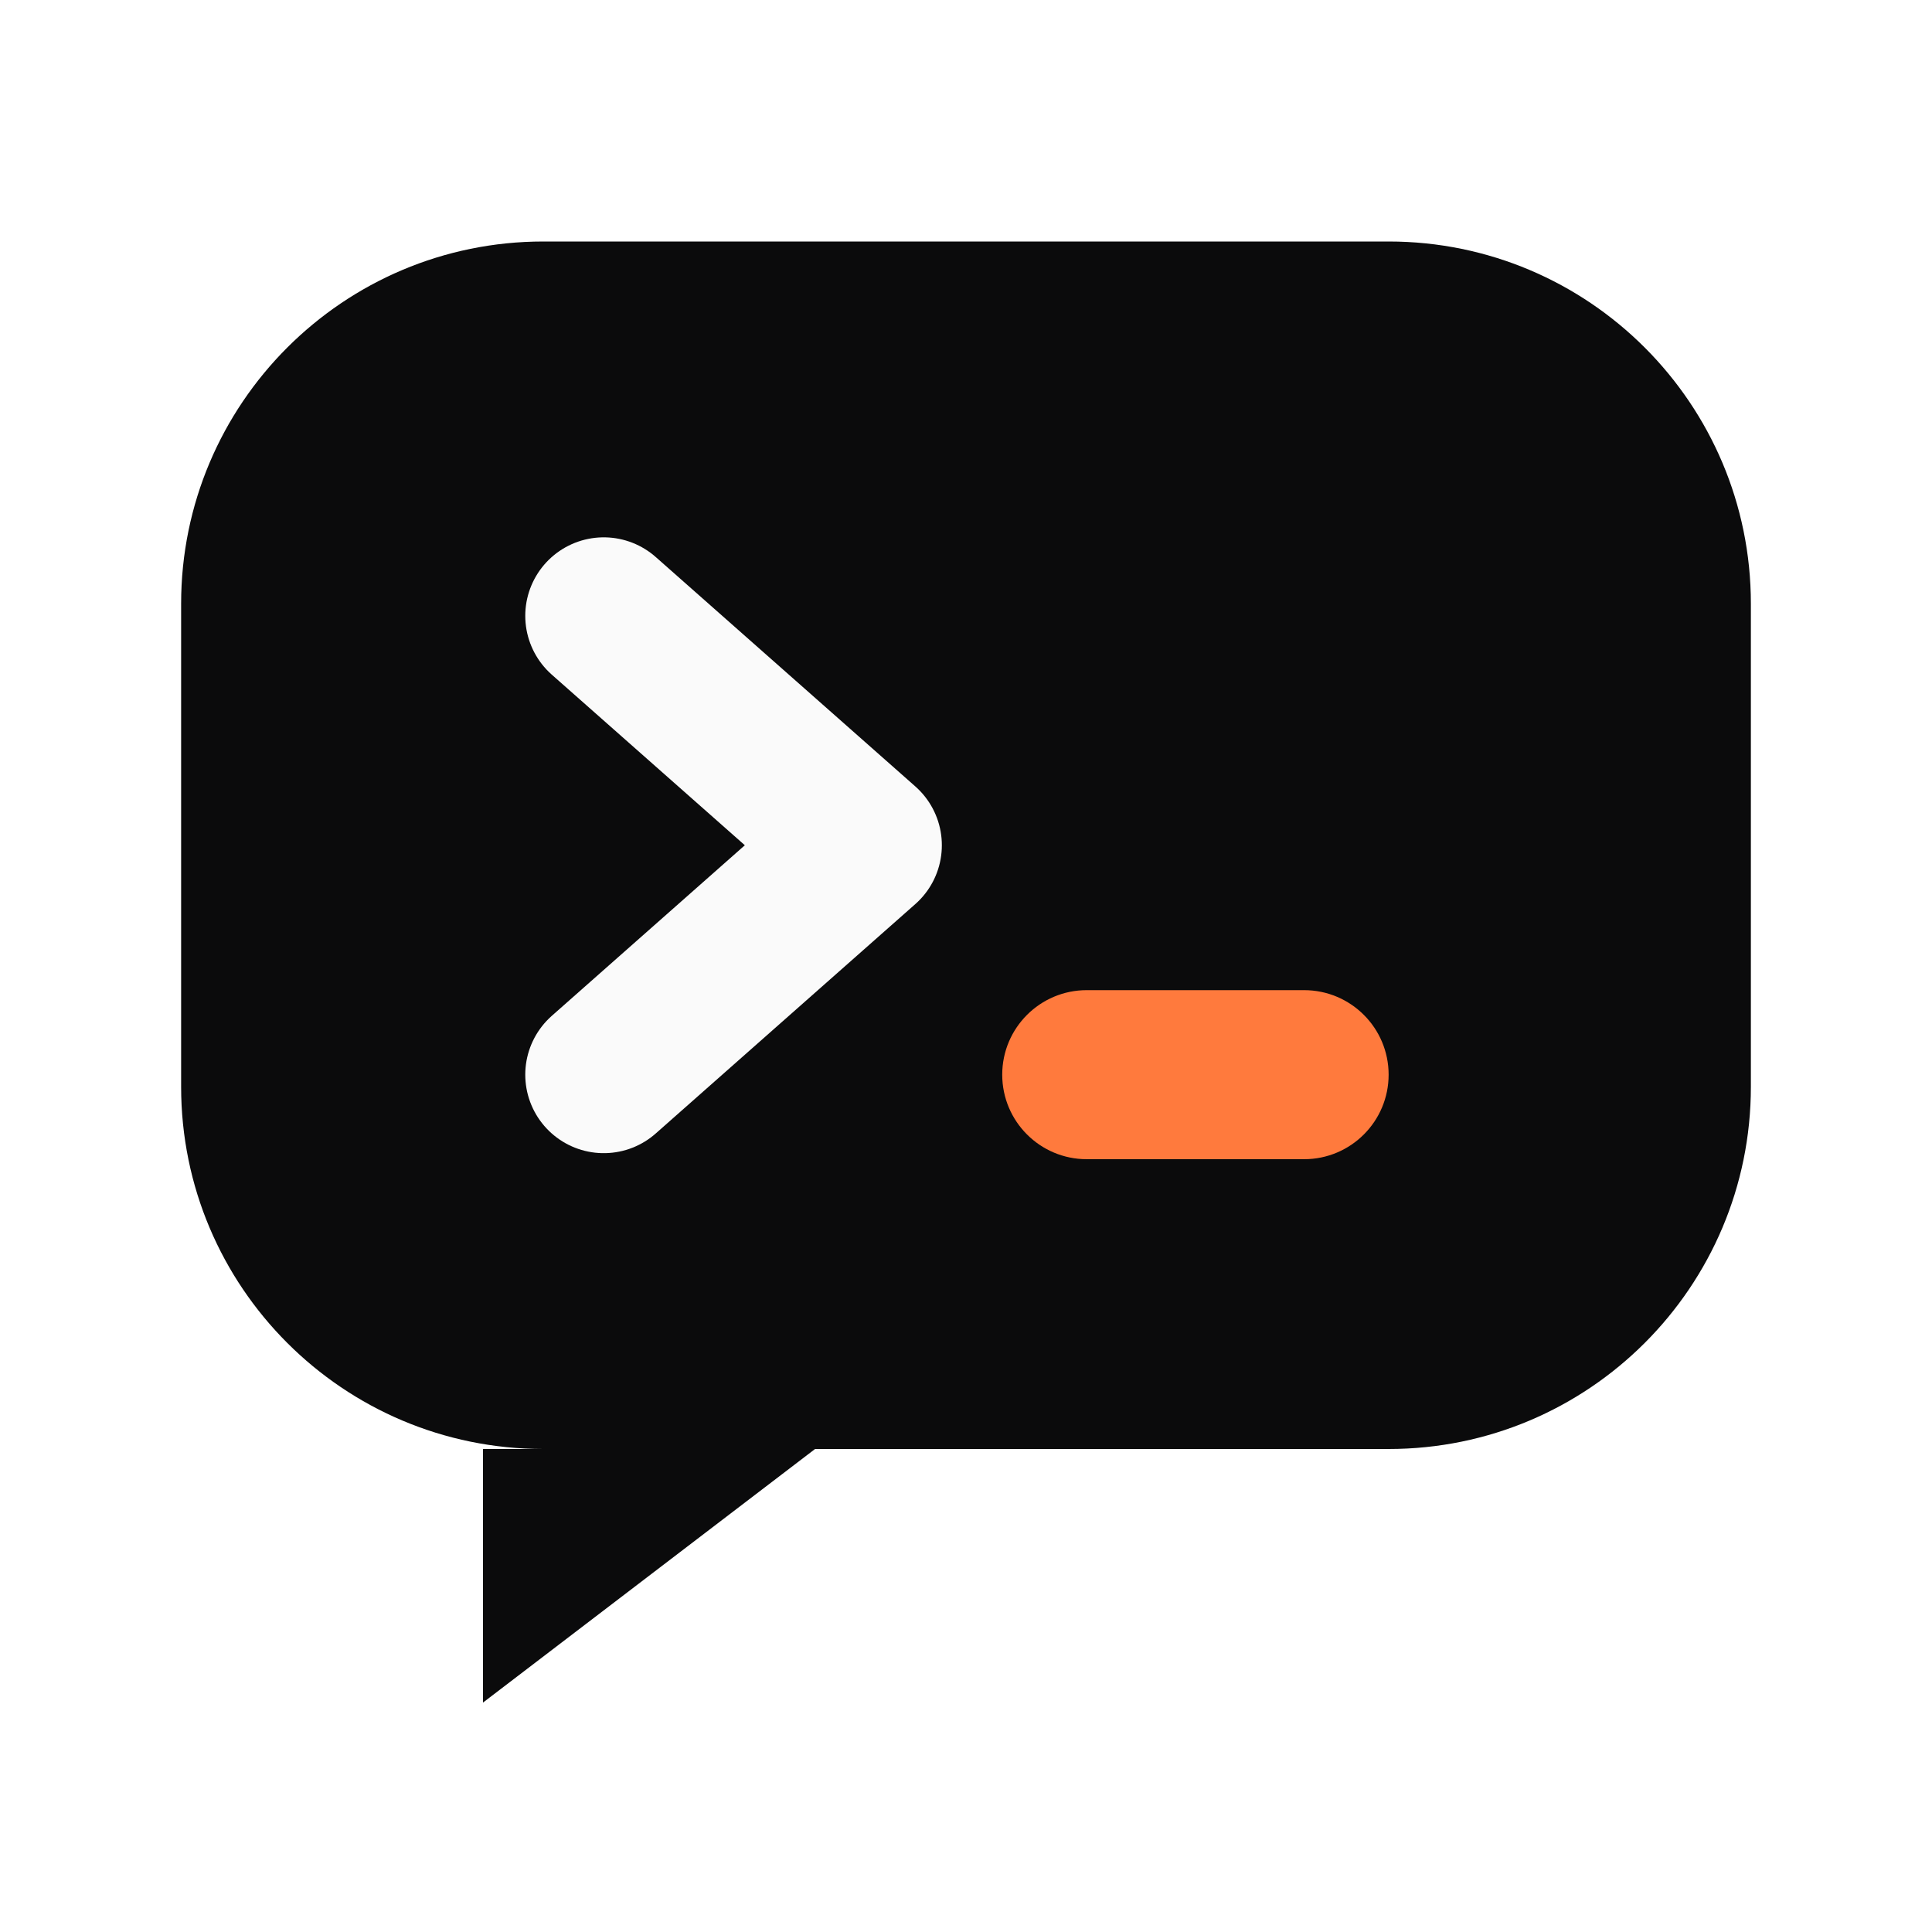
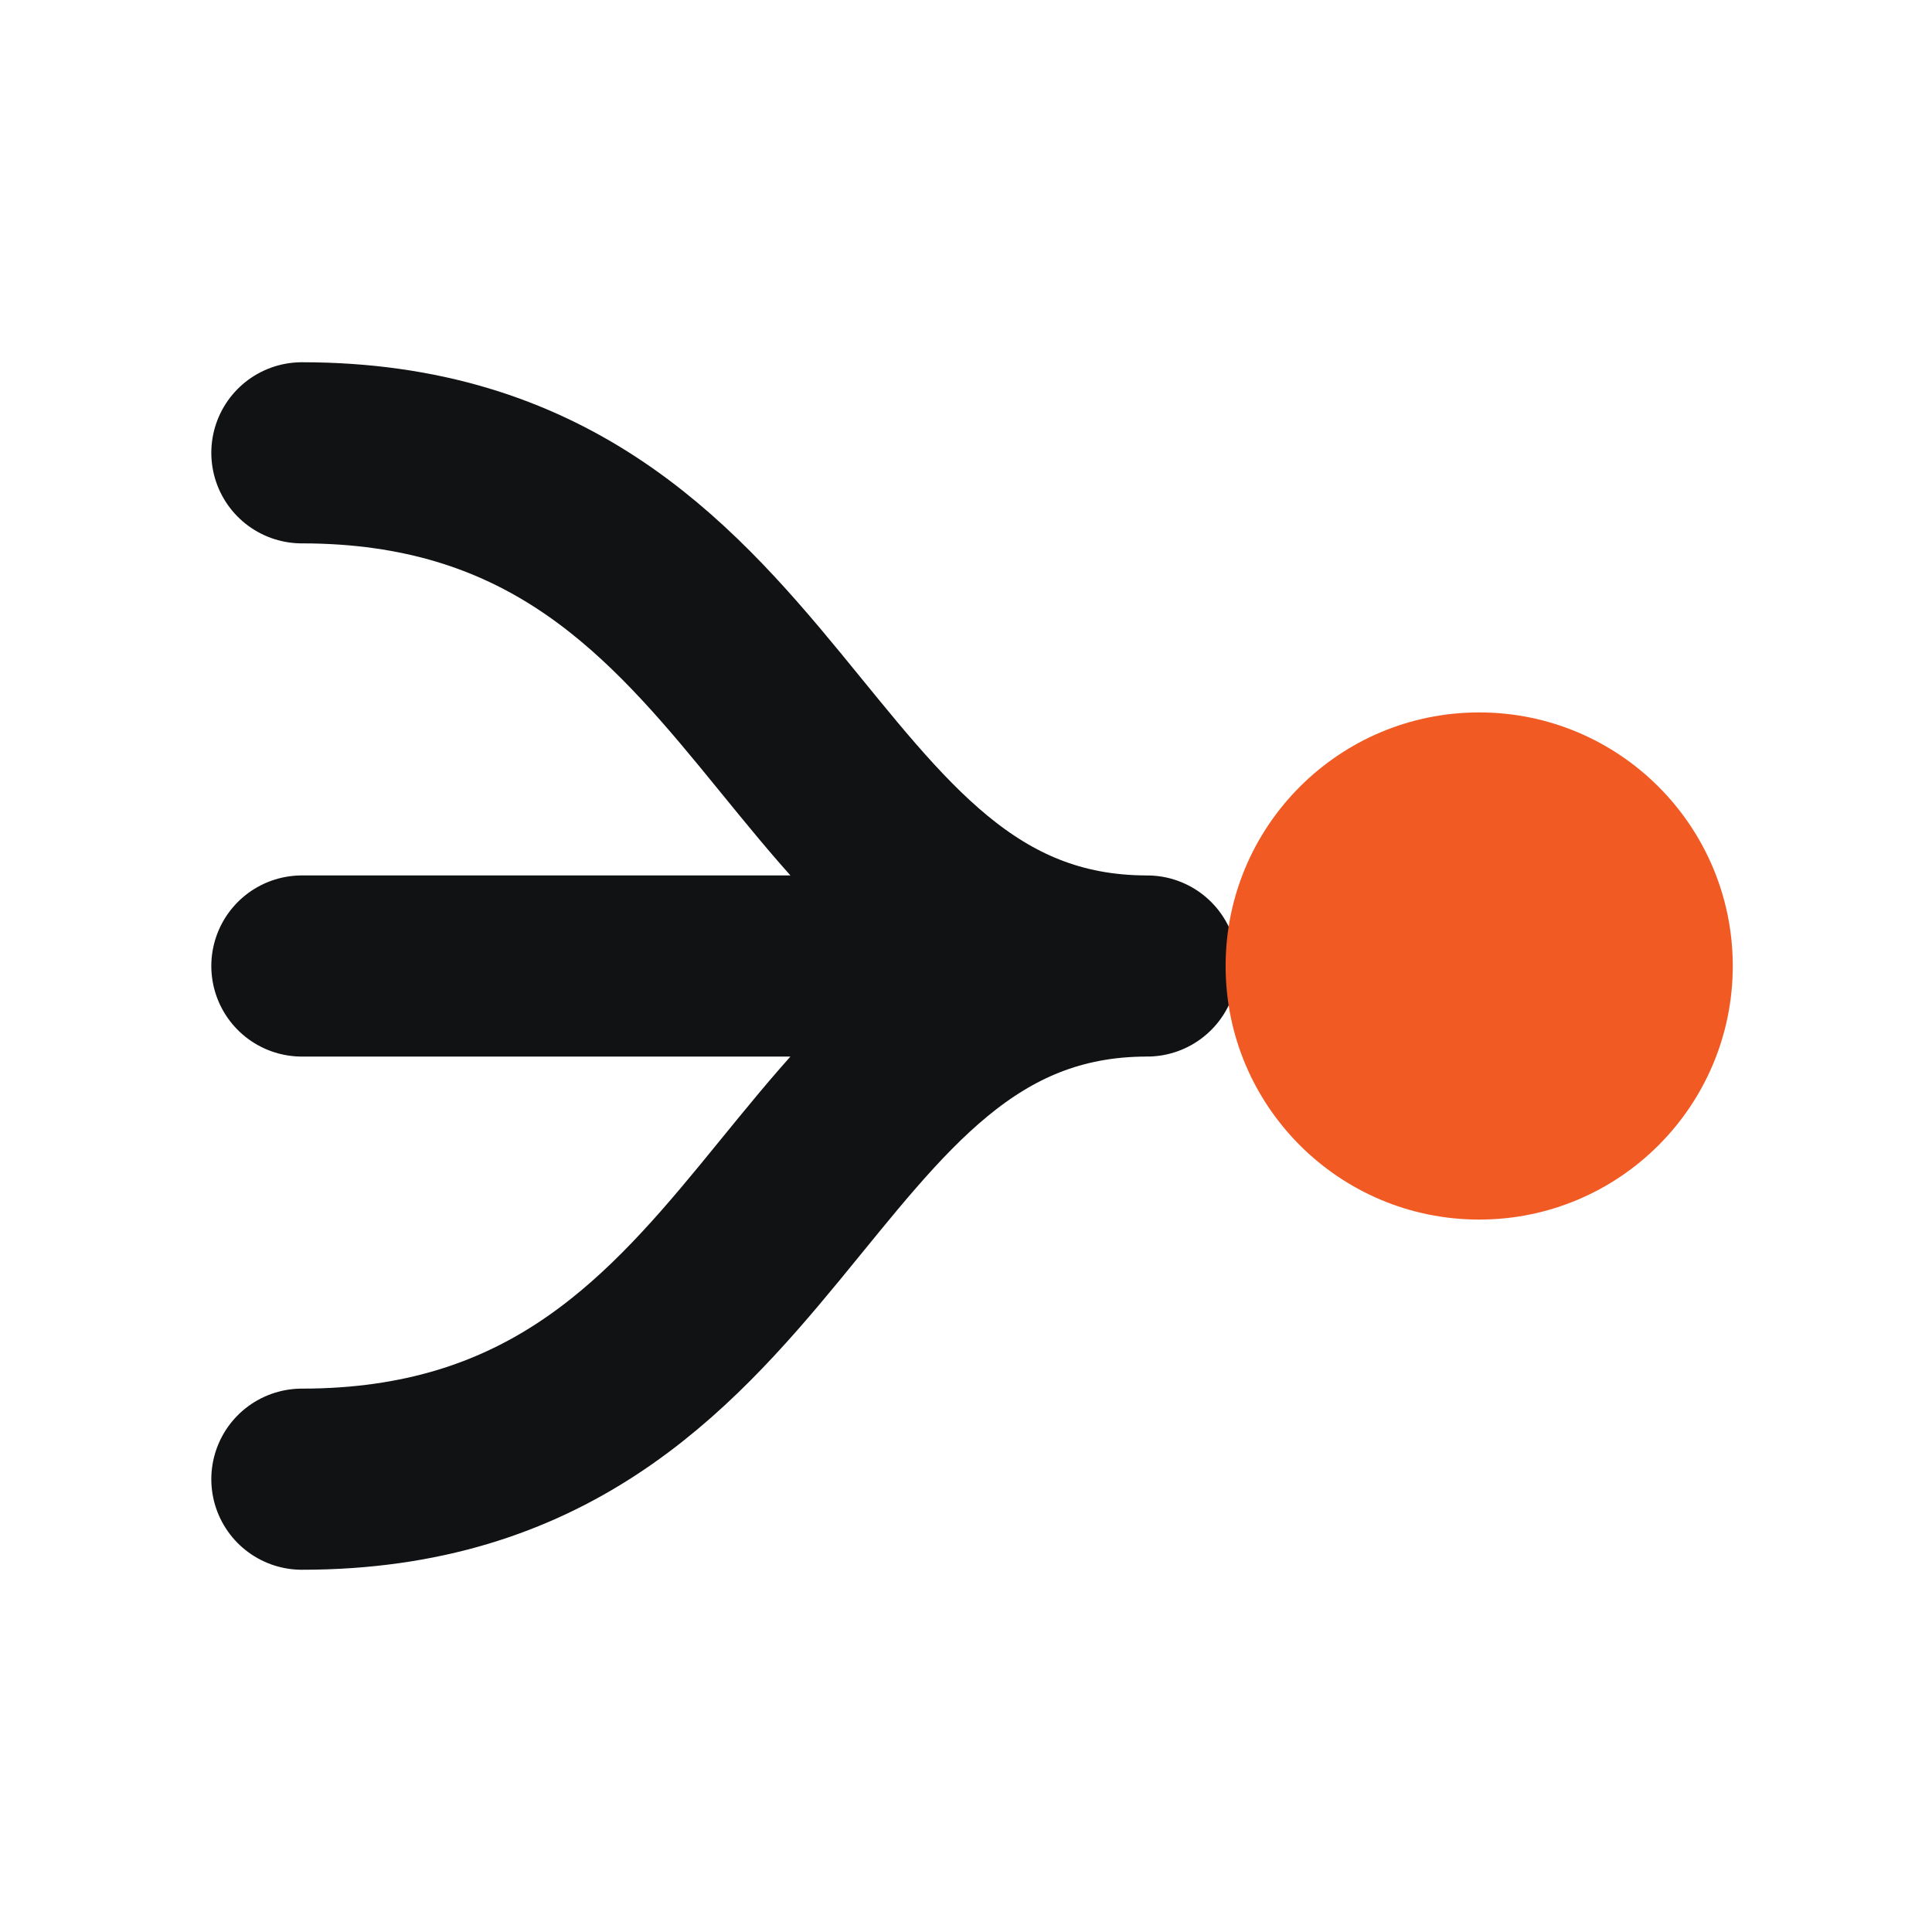
<svg xmlns="http://www.w3.org/2000/svg" viewBox="0 0 32 32">
-   <path d="M9 4h14a6 6 0 0 1 6 6v8a6 6 0 0 1-6 6H13.5L8 28.2V24H9a6 6 0 0 1-6-6v-8a6 6 0 0 1 6-6Z" fill="#0b0b0c" />
-   <path d="m10 10.2 4.3 3.8-4.3 3.8" stroke-width="2.6" stroke-linecap="round" stroke-linejoin="round" fill="none" stroke="#fafafa" />
-   <rect x="16.6" y="16.4" width="6.4" height="2.8" rx="1.4" fill="#ff7a3d" />
+   <path d="M5 7.5c8 0 8 8.5 14 8.5M5 24.5c8 0 8-8.5 14-8.5M5 16h14" fill="none" stroke="#101214" stroke-width="3" stroke-linecap="round" stroke-linejoin="round" />
+   <circle cx="24.5" cy="16" r="4.2" fill="#f25a24" />
</svg>
